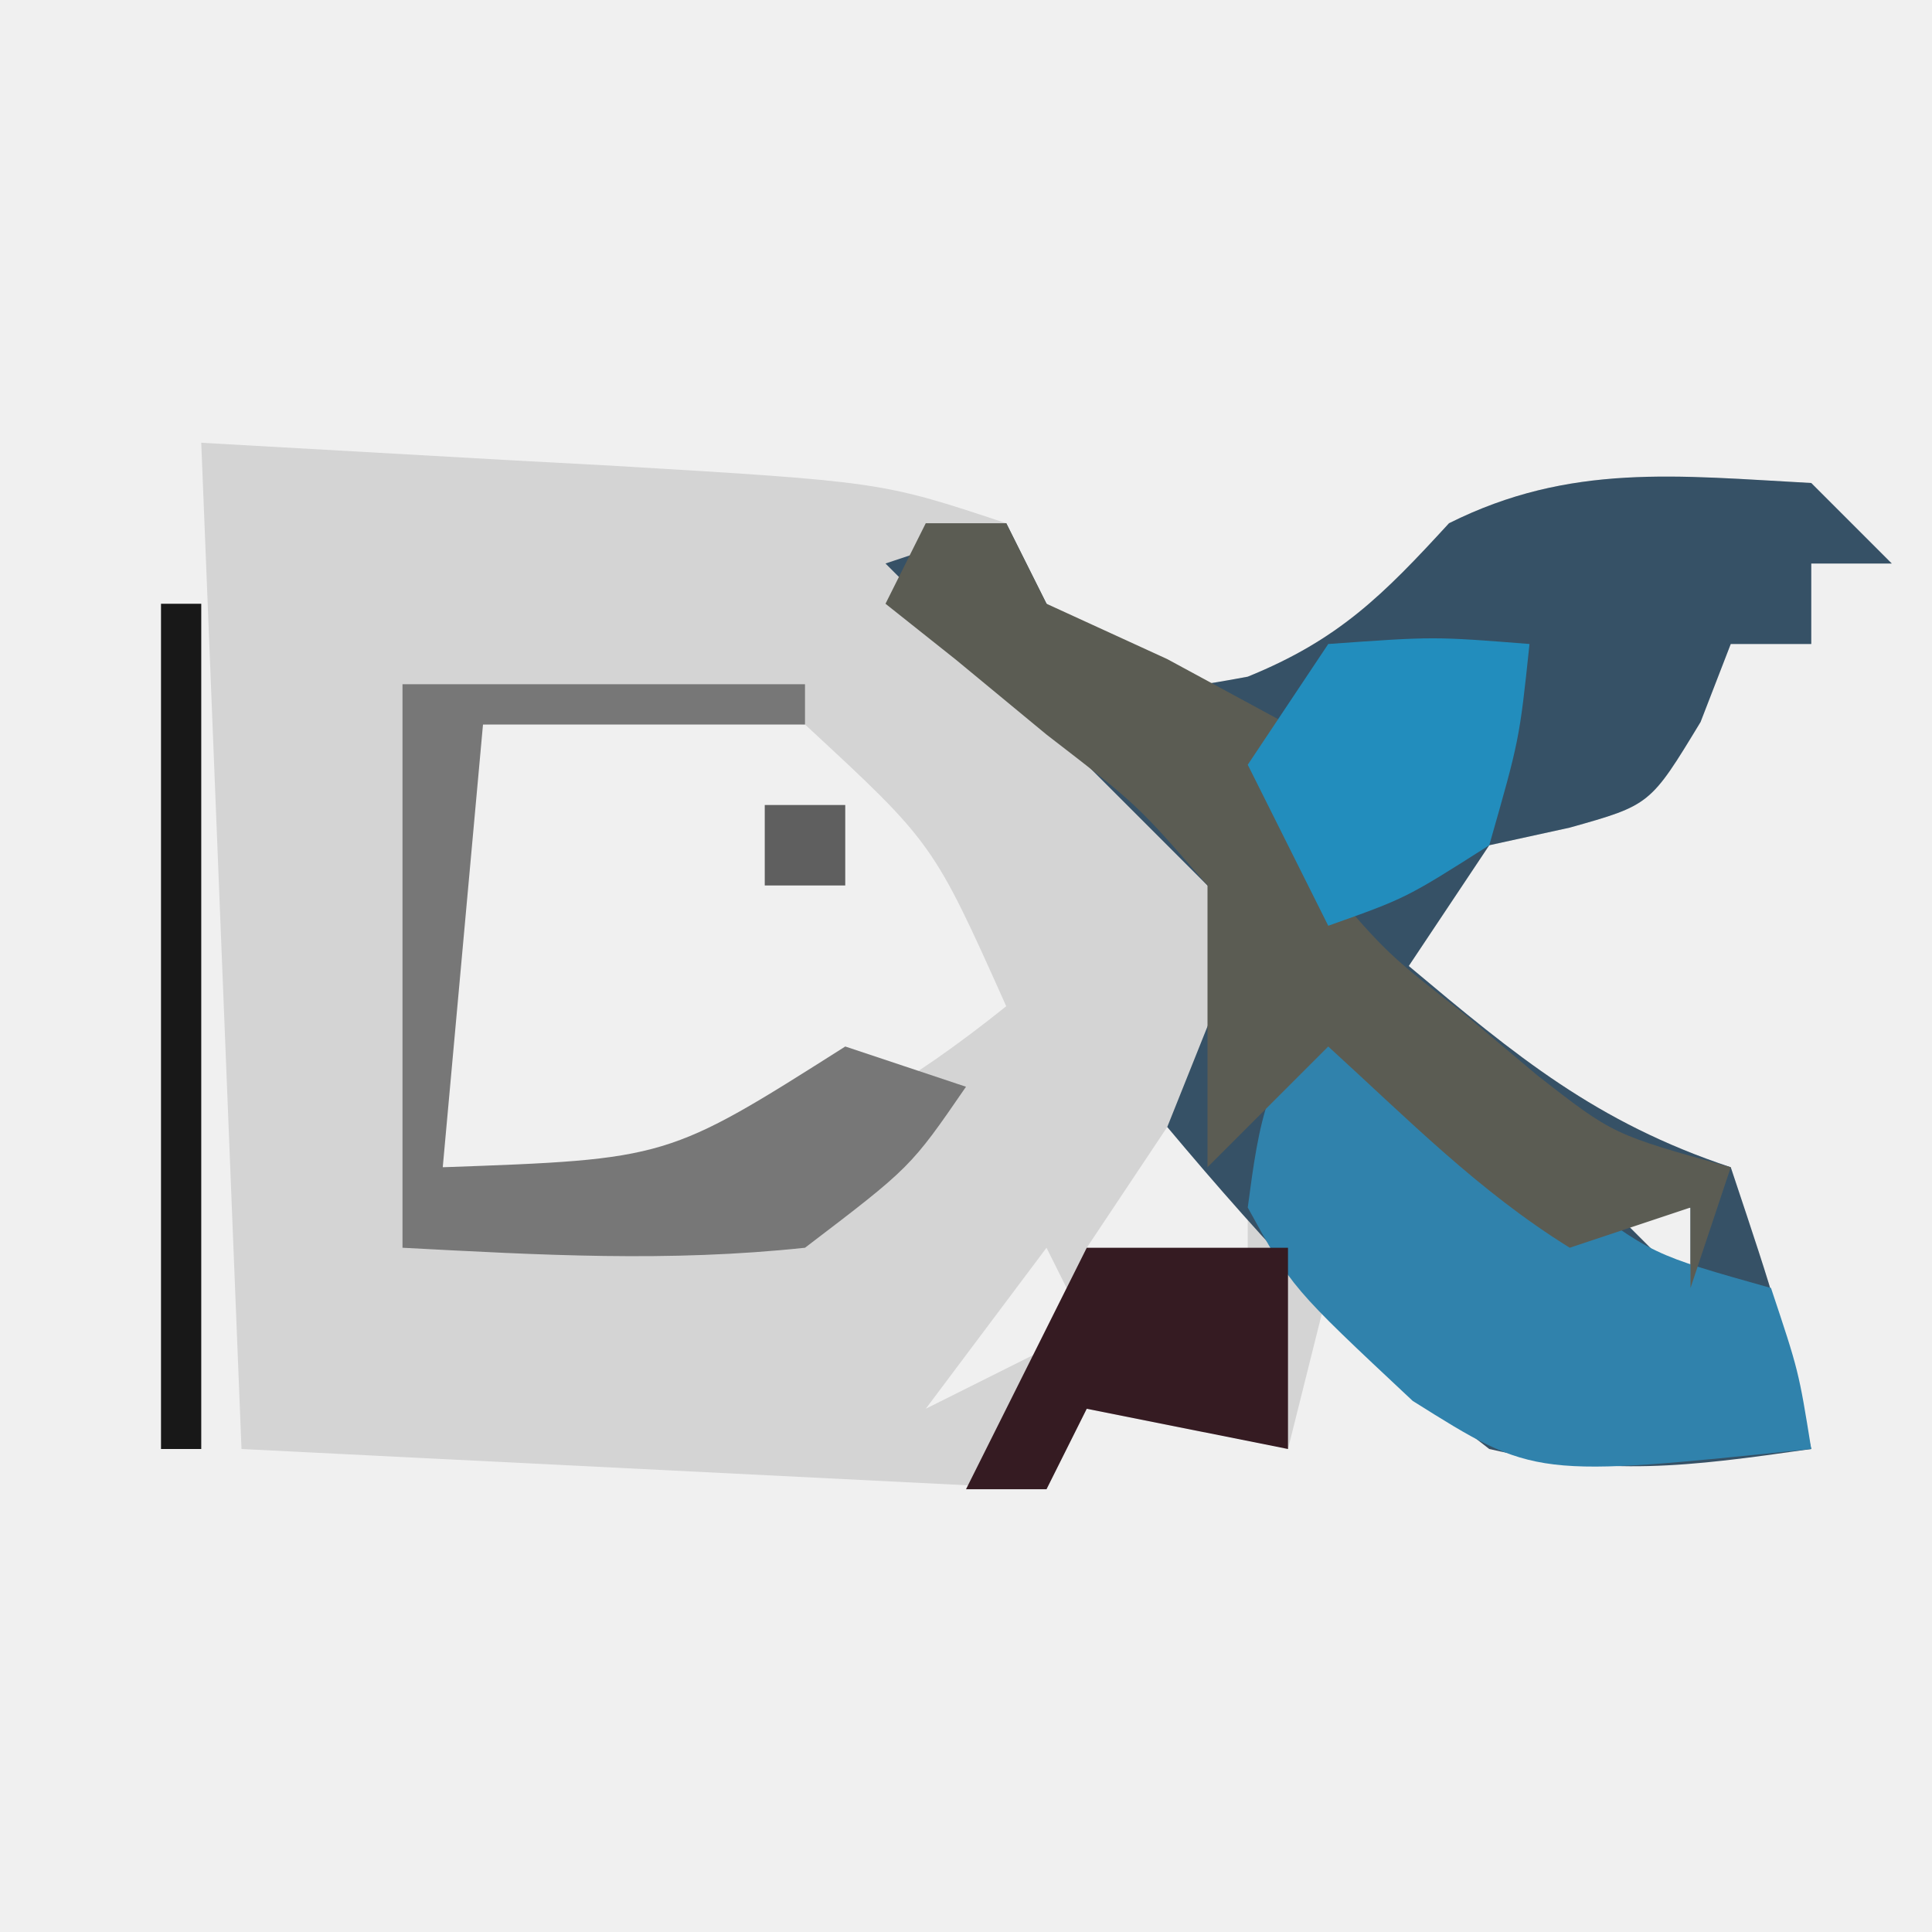
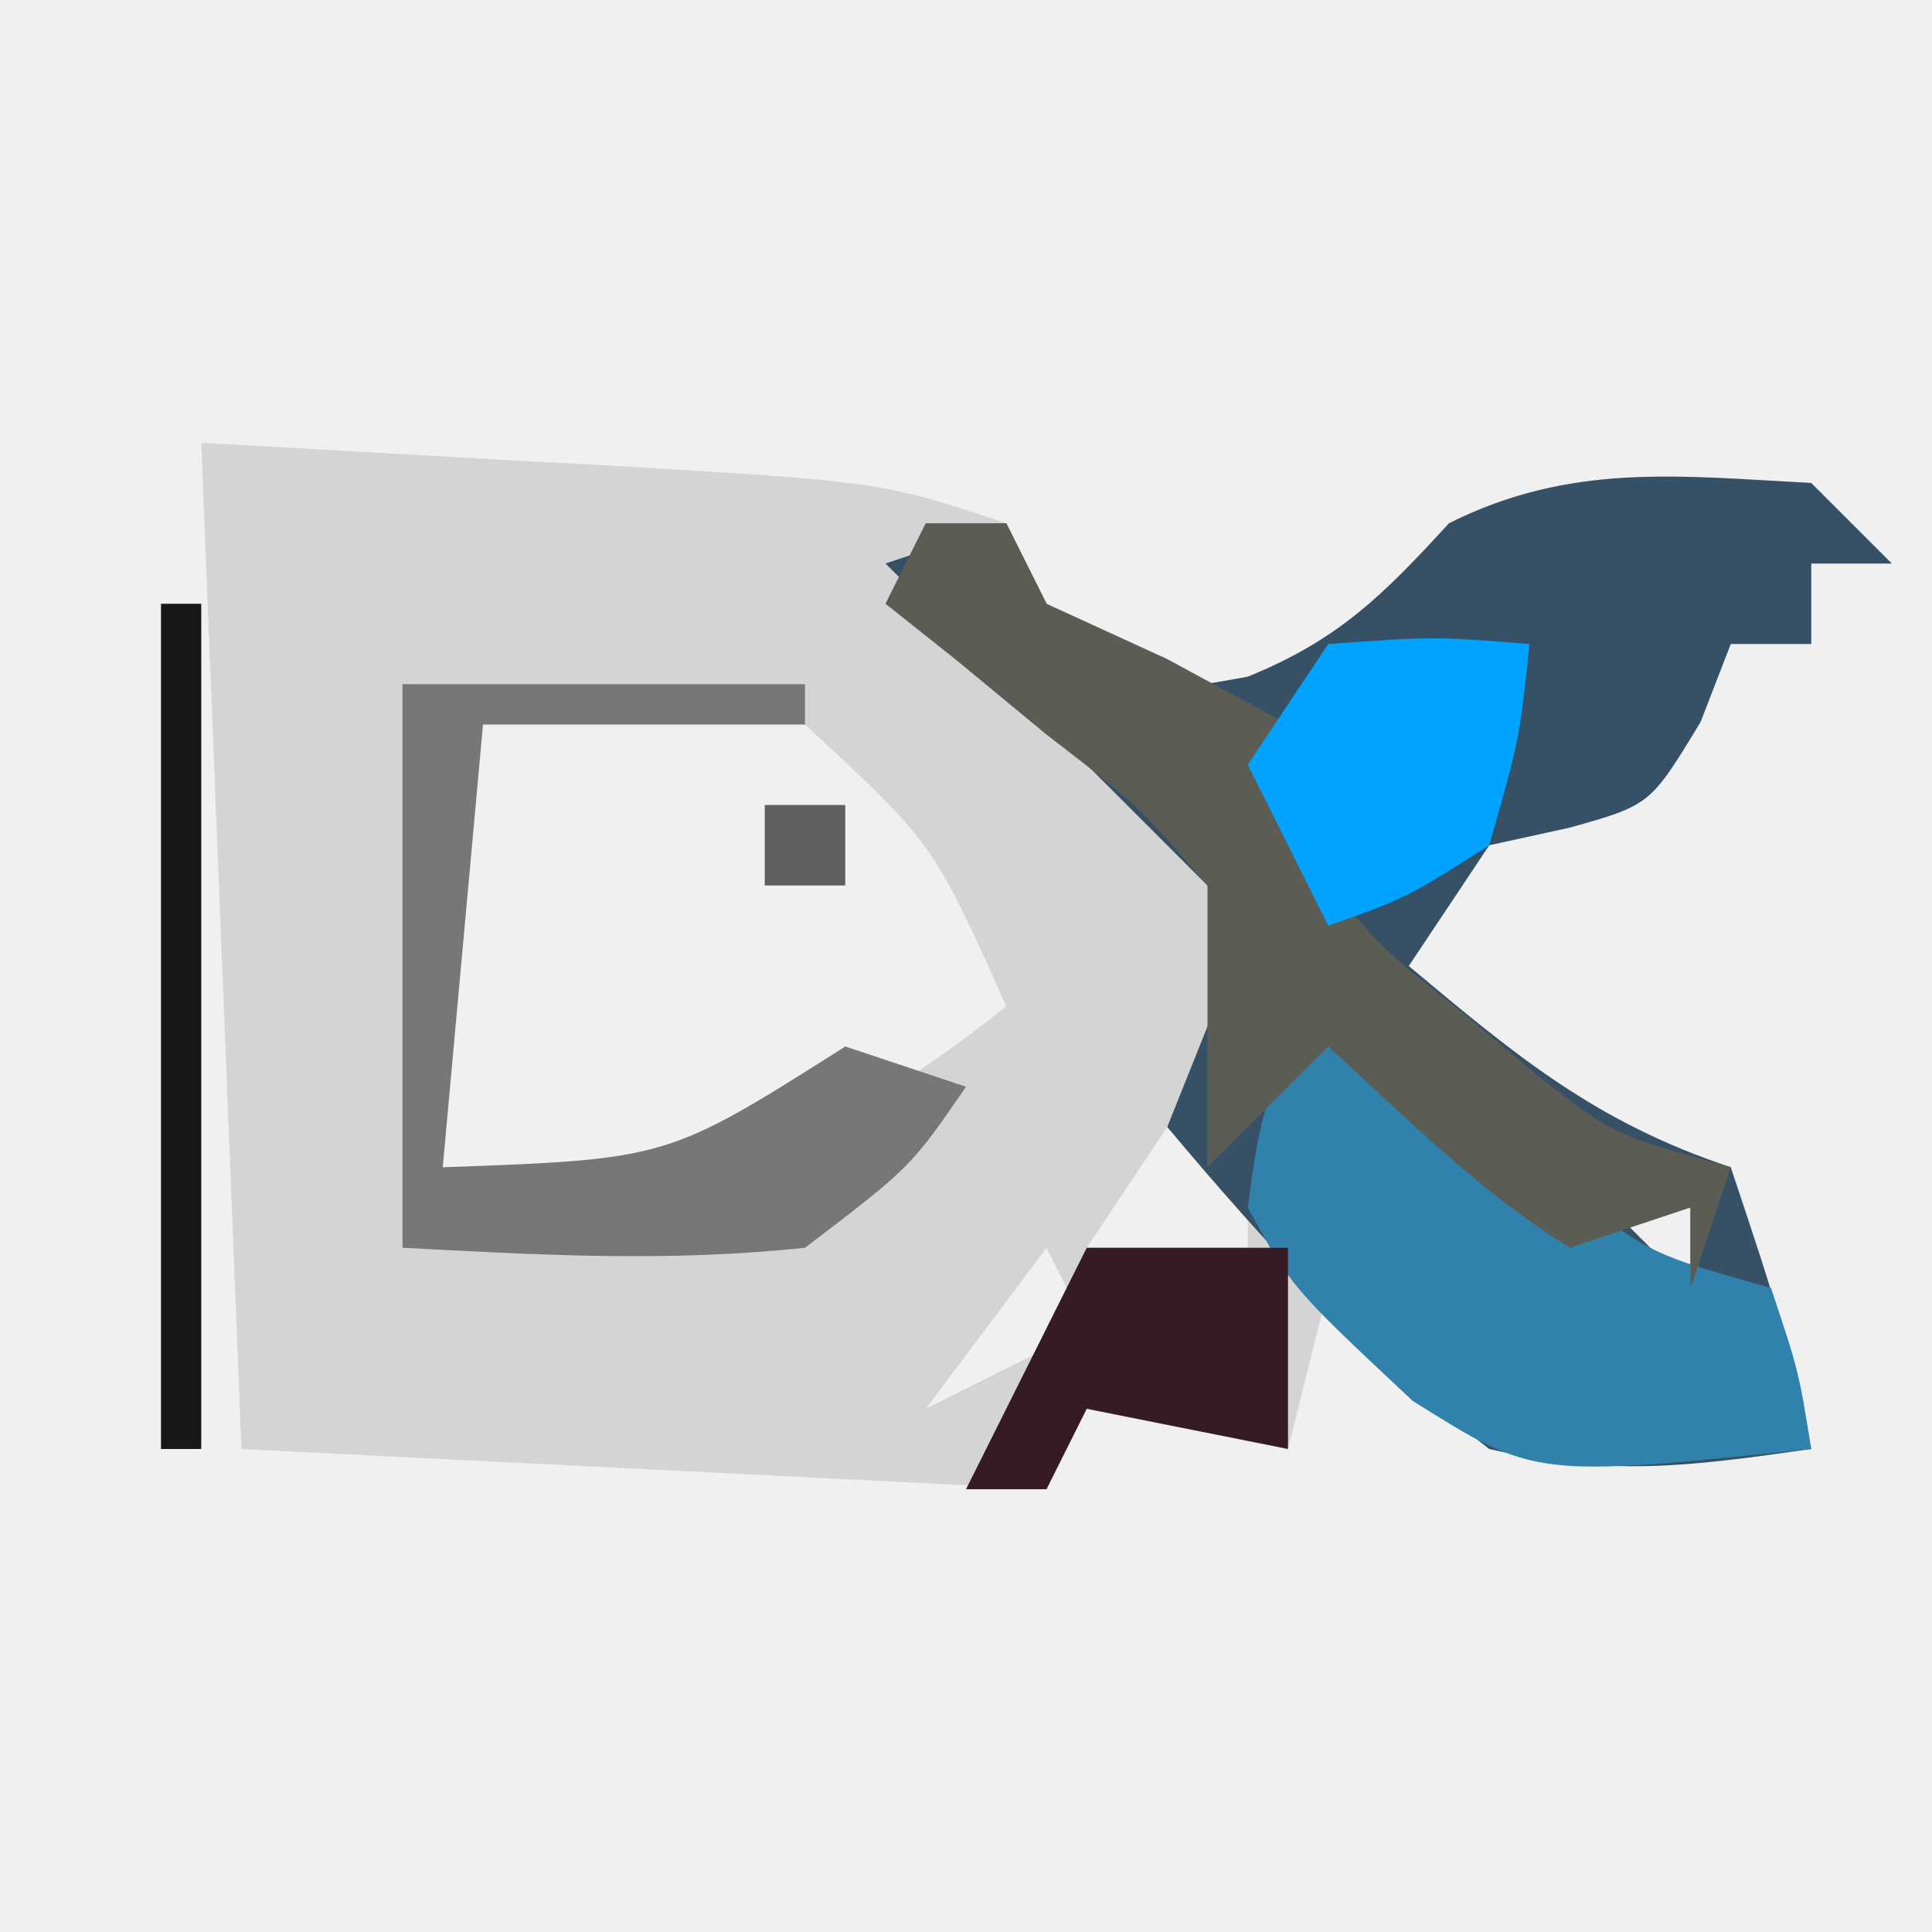
<svg xmlns="http://www.w3.org/2000/svg" version="1.1" width="48" height="48">
  <path d="M0 0 C2.558 0.144 5.115 0.289 7.75 0.438 C8.549 0.481 9.348 0.524 10.171 0.568 C16.901 0.969 16.901 0.969 20 2 C20.33 2.66 20.66 3.32 21 4 C23.68 6.242 23.68 6.242 26 5.812 C28.261 4.894 29.365 3.783 31 2 C34.013 0.493 36.683 0.822 40 1 C40.66 1.66 41.32 2.32 42 3 C41.34 3 40.68 3 40 3 C40 3.66 40 4.32 40 5 C39.34 5 38.68 5 38 5 C37.752 5.639 37.505 6.279 37.25 6.938 C36 9 36 9 34 9.562 C33.34 9.707 32.68 9.851 32 10 C31.01 11.485 31.01 11.485 30 13 C32.688 15.252 34.646 16.882 38 18 C39.188 21.562 39.188 21.562 40 25 C32.615 25.492 32.615 25.492 29.5 23 C29.005 22.34 28.51 21.68 28 21 C27.67 22.32 27.34 23.64 27 25 C25.35 24.67 23.7 24.34 22 24 C21.67 24.66 21.34 25.32 21 26 C14.4 25.67 7.8 25.34 1 25 C0.67 16.75 0.34 8.5 0 0 Z M7 7 C5.797 9.405 5.899 10.95 5.938 13.625 C5.947 14.442 5.956 15.26 5.965 16.102 C5.976 16.728 5.988 17.355 6 18 C12.261 18.432 15.091 17.927 20 14 C18.183 9.945 18.183 9.945 15 7 C12.282 6.747 9.741 6.865 7 7 Z M24 17 C23.01 18.485 23.01 18.485 22 20 C23.32 20.33 24.64 20.66 26 21 C26 20.01 26 19.02 26 18 C25.34 17.67 24.68 17.34 24 17 Z M35 19 C35.66 19.66 36.32 20.32 37 21 C37 20.34 37 19.68 37 19 C36.34 19 35.68 19 35 19 Z M21 20 C19.515 21.98 19.515 21.98 18 24 C19.32 23.34 20.64 22.68 22 22 C21.67 21.34 21.34 20.68 21 20 Z " fill="#D4D4D4" transform="translate(5,11)" />
  <path d="M0 0 C0.66 0.66 1.32 1.32 2 2 C1.34 2 0.68 2 0 2 C0 2.66 0 3.32 0 4 C-0.66 4 -1.32 4 -2 4 C-2.248 4.639 -2.495 5.279 -2.75 5.938 C-4 8 -4 8 -6 8.562 C-6.66 8.707 -7.32 8.851 -8 9 C-8.99 10.485 -8.99 10.485 -10 12 C-7.312 14.252 -5.354 15.882 -2 17 C-0.812 20.562 -0.812 20.562 0 24 C-3.095 24.442 -5.005 24.688 -8 24 C-11.05 21.651 -13.53 18.943 -16 16 C-15.34 14.35 -14.68 12.7 -14 11 C-14.482 10.518 -14.964 10.036 -15.461 9.539 C-17.974 7.026 -20.487 4.513 -23 2 C-22.01 1.67 -21.02 1.34 -20 1 C-19.67 1.66 -19.34 2.32 -19 3 C-16.32 5.242 -16.32 5.242 -14 4.812 C-11.739 3.894 -10.635 2.783 -9 1 C-5.987 -0.507 -3.317 -0.178 0 0 Z M-5 18 C-4.34 18.66 -3.68 19.32 -3 20 C-3 19.34 -3 18.68 -3 18 C-3.66 18 -4.32 18 -5 18 Z " fill="#365166" transform="translate(45,12)" />
  <path d="M0 0 C0.543 0.422 1.085 0.843 1.645 1.277 C2.36 1.825 3.075 2.373 3.812 2.938 C4.874 3.755 4.874 3.755 5.957 4.59 C8.041 6.169 8.041 6.169 11 7 C11.688 9.062 11.688 9.062 12 11 C5.131 11.711 5.131 11.711 2.098 9.805 C-0.91 6.988 -0.91 6.988 -2 5 C-1.718 2.88 -1.531 1.531 0 0 Z " fill="#3082AC" transform="translate(33,25)" />
  <path d="M0 0 C0.66 0 1.32 0 2 0 C2.33 0.66 2.66 1.32 3 2 C4.485 2.681 4.485 2.681 6 3.375 C6.99 3.911 7.98 4.447 9 5 C9.334 6.333 9.667 7.667 10 9 C11.502 10.724 11.502 10.724 13.375 12.188 C13.981 12.697 14.587 13.206 15.211 13.73 C17.083 15.189 17.083 15.189 20 16 C19.67 16.99 19.34 17.98 19 19 C19 18.34 19 17.68 19 17 C18.01 17.33 17.02 17.66 16 18 C13.736 16.596 11.979 14.803 10 13 C9.01 13.99 8.02 14.98 7 16 C7 13.667 7 11.333 7 9 C5.261 6.994 5.261 6.994 3 5.25 C2.257 4.636 1.515 4.023 0.75 3.391 C0.172 2.932 -0.405 2.473 -1 2 C-0.67 1.34 -0.34 0.68 0 0 Z " fill="#5B5C53" transform="translate(23,13)" />
  <path d="M0 0 C3.3 0 6.6 0 10 0 C10 0.33 10 0.66 10 1 C7.36 1 4.72 1 2 1 C1.67 4.63 1.34 8.26 1 12 C6.585 11.801 6.585 11.801 11 9 C11.99 9.33 12.98 9.66 14 10 C12.625 12 12.625 12 10 14 C6.593 14.363 3.442 14.181 0 14 C0 9.38 0 4.76 0 0 Z " fill="#777777" transform="translate(10,17)" />
-   <path d="M0 0 C2.625 -0.188 2.625 -0.188 5 0 C4.75 2.375 4.75 2.375 4 5 C1.938 6.312 1.938 6.312 0 7 C-0.66 5.68 -1.32 4.36 -2 3 C-1.34 2.01 -0.68 1.02 0 0 Z " fill="#228DBD" transform="translate(33,16)" />
+   <path d="M0 0 C2.625 -0.188 2.625 -0.188 5 0 C4.75 2.375 4.75 2.375 4 5 C1.938 6.312 1.938 6.312 0 7 C-0.66 5.68 -1.32 4.36 -2 3 C-1.34 2.01 -0.68 1.02 0 0 Z " fill="#00a3ff" transform="translate(33,16)" />
  <path d="M0 0 C1.65 0 3.3 0 5 0 C5 1.65 5 3.3 5 5 C3.35 4.67 1.7 4.34 0 4 C-0.33 4.66 -0.66 5.32 -1 6 C-1.66 6 -2.32 6 -3 6 C-2 4 -1 2 0 0 Z " fill="#351B22" transform="translate(27,31)" />
  <path d="M0 0 C0.33 0 0.66 0 1 0 C1 6.93 1 13.86 1 21 C0.67 21 0.34 21 0 21 C0 14.07 0 7.14 0 0 Z " fill="#181818" transform="translate(4,15)" />
  <path d="M0 0 C0.66 0 1.32 0 2 0 C2 0.66 2 1.32 2 2 C1.34 2 0.68 2 0 2 C0 1.34 0 0.68 0 0 Z " fill="#5F5F5F" transform="translate(19,20)" />
  <path d="M0 0 C2 1 2 1 2 1 Z " fill="#000000" transform="translate(43,28)" />
  <path d="" fill="#555555" transform="translate(0,0)" />
  <path d="" fill="#FFFFFF" transform="translate(0,0)" />
</svg>
